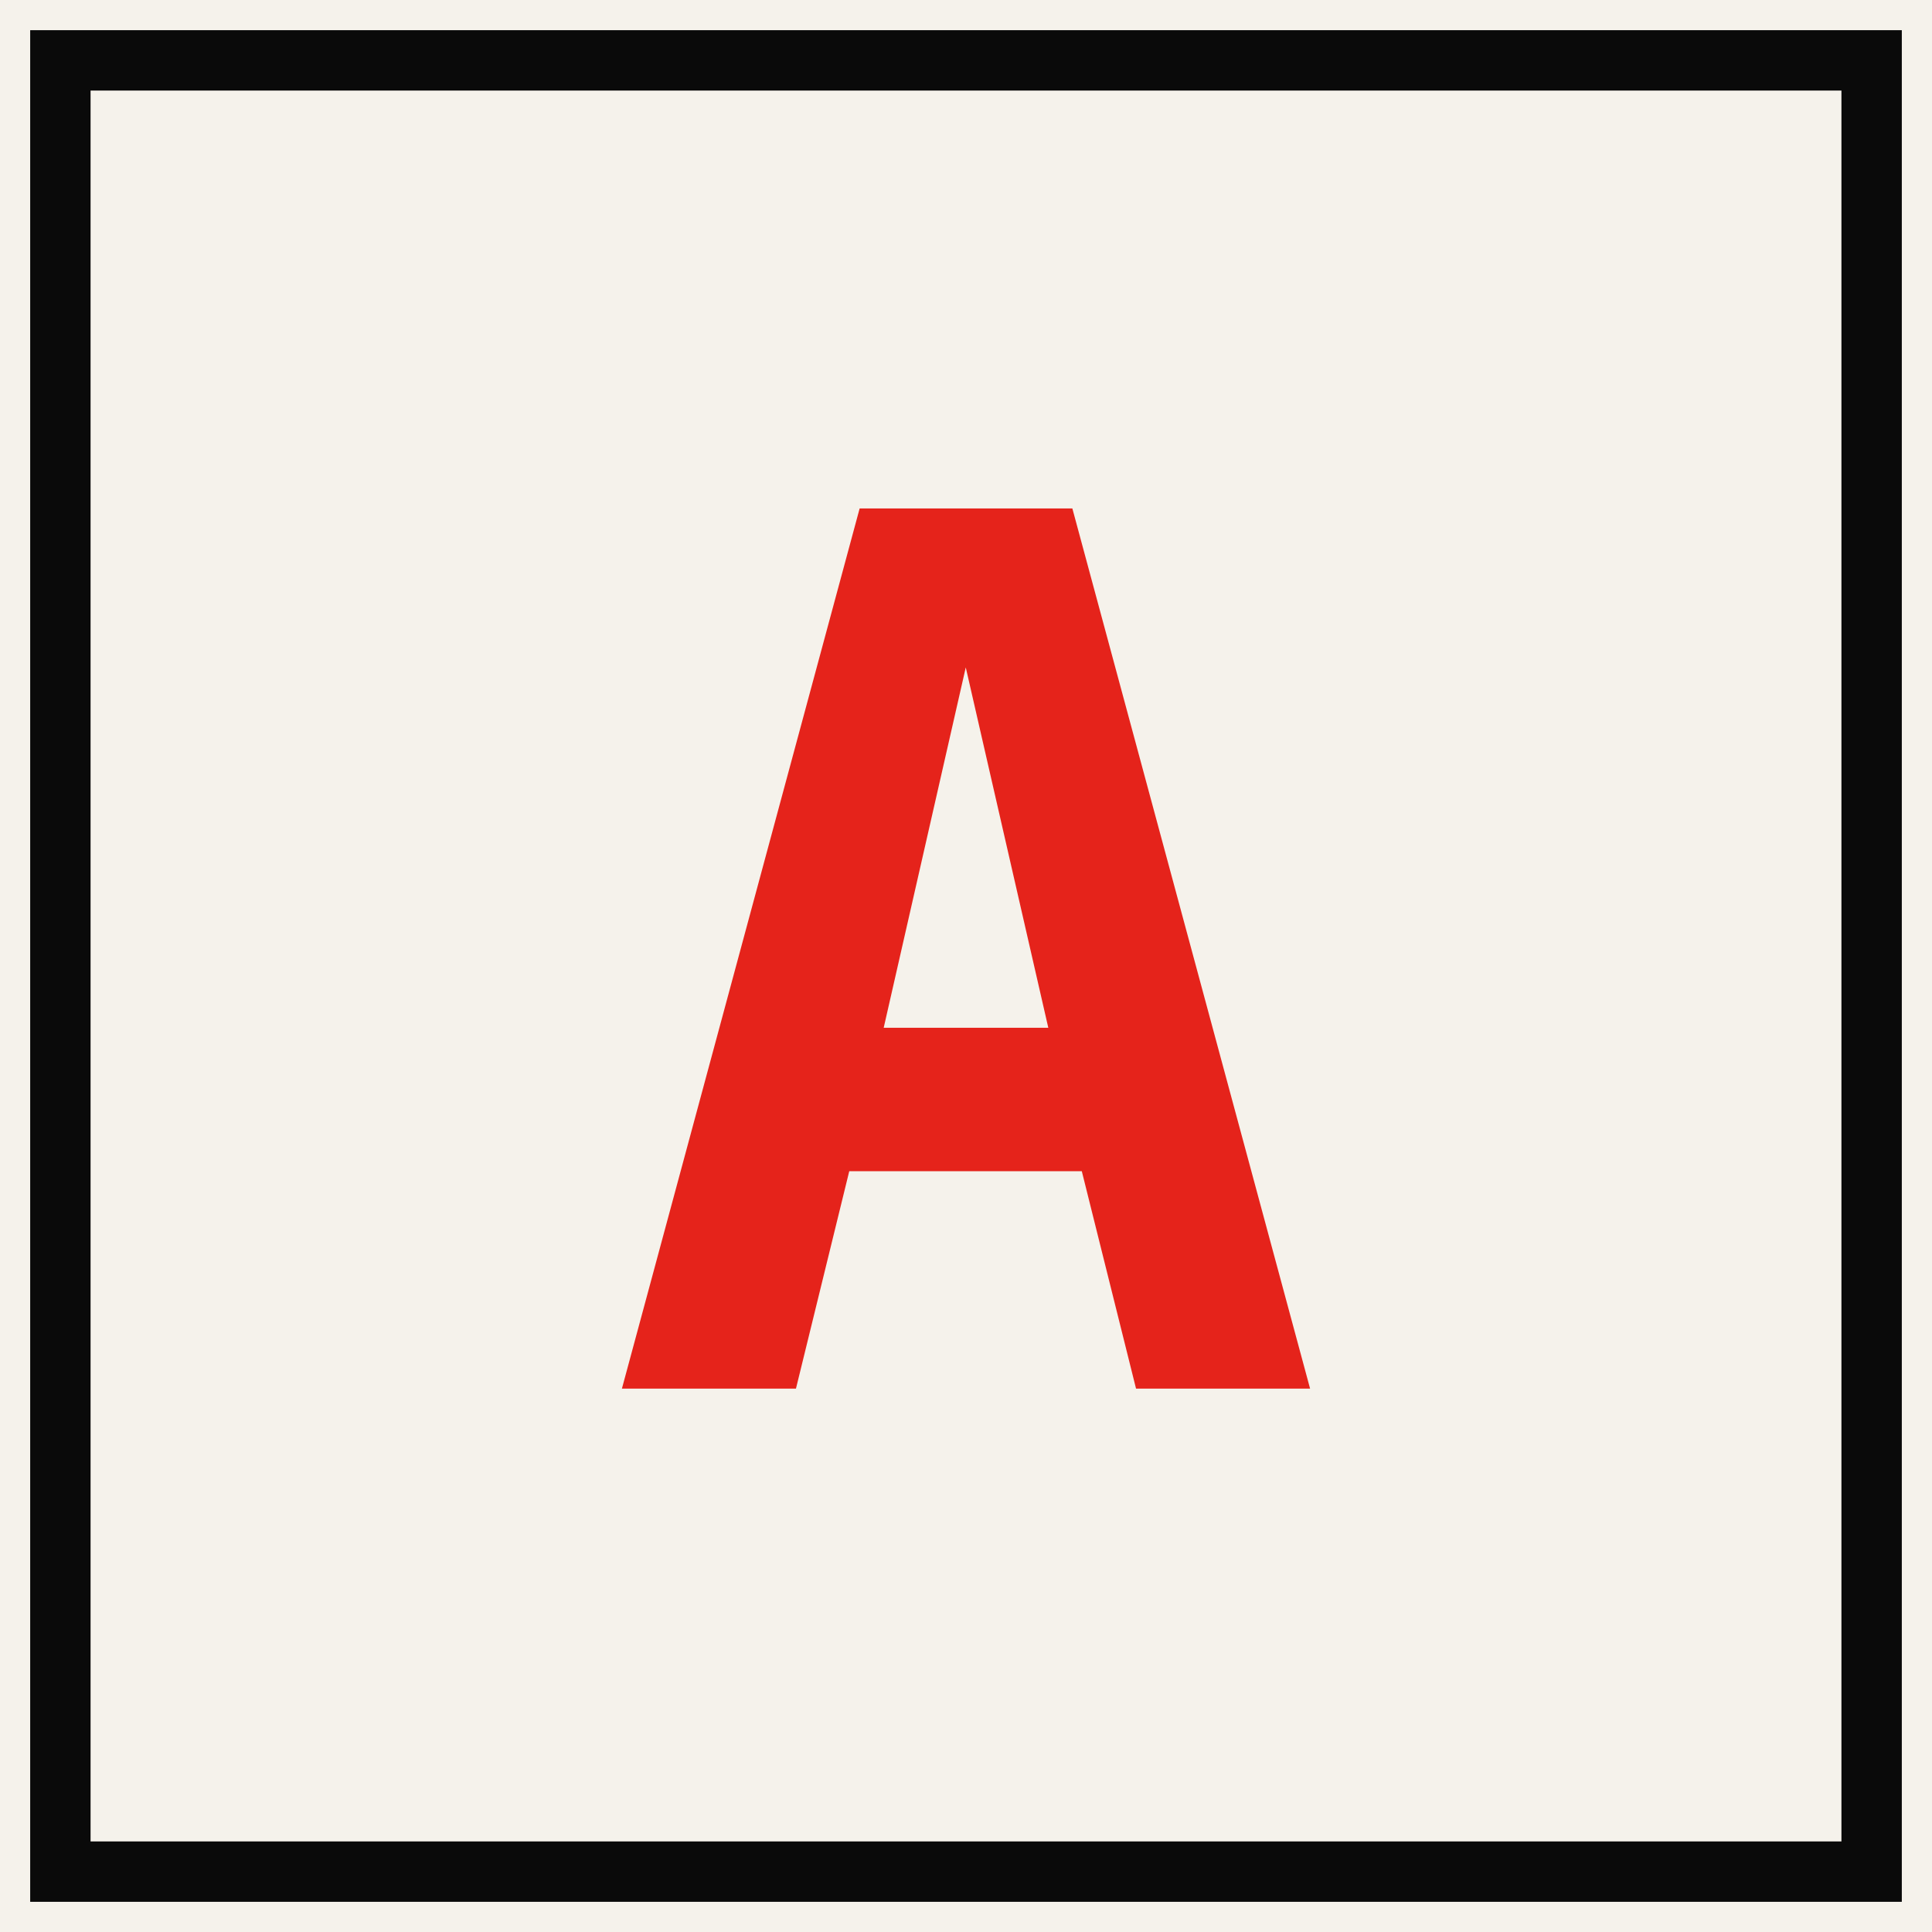
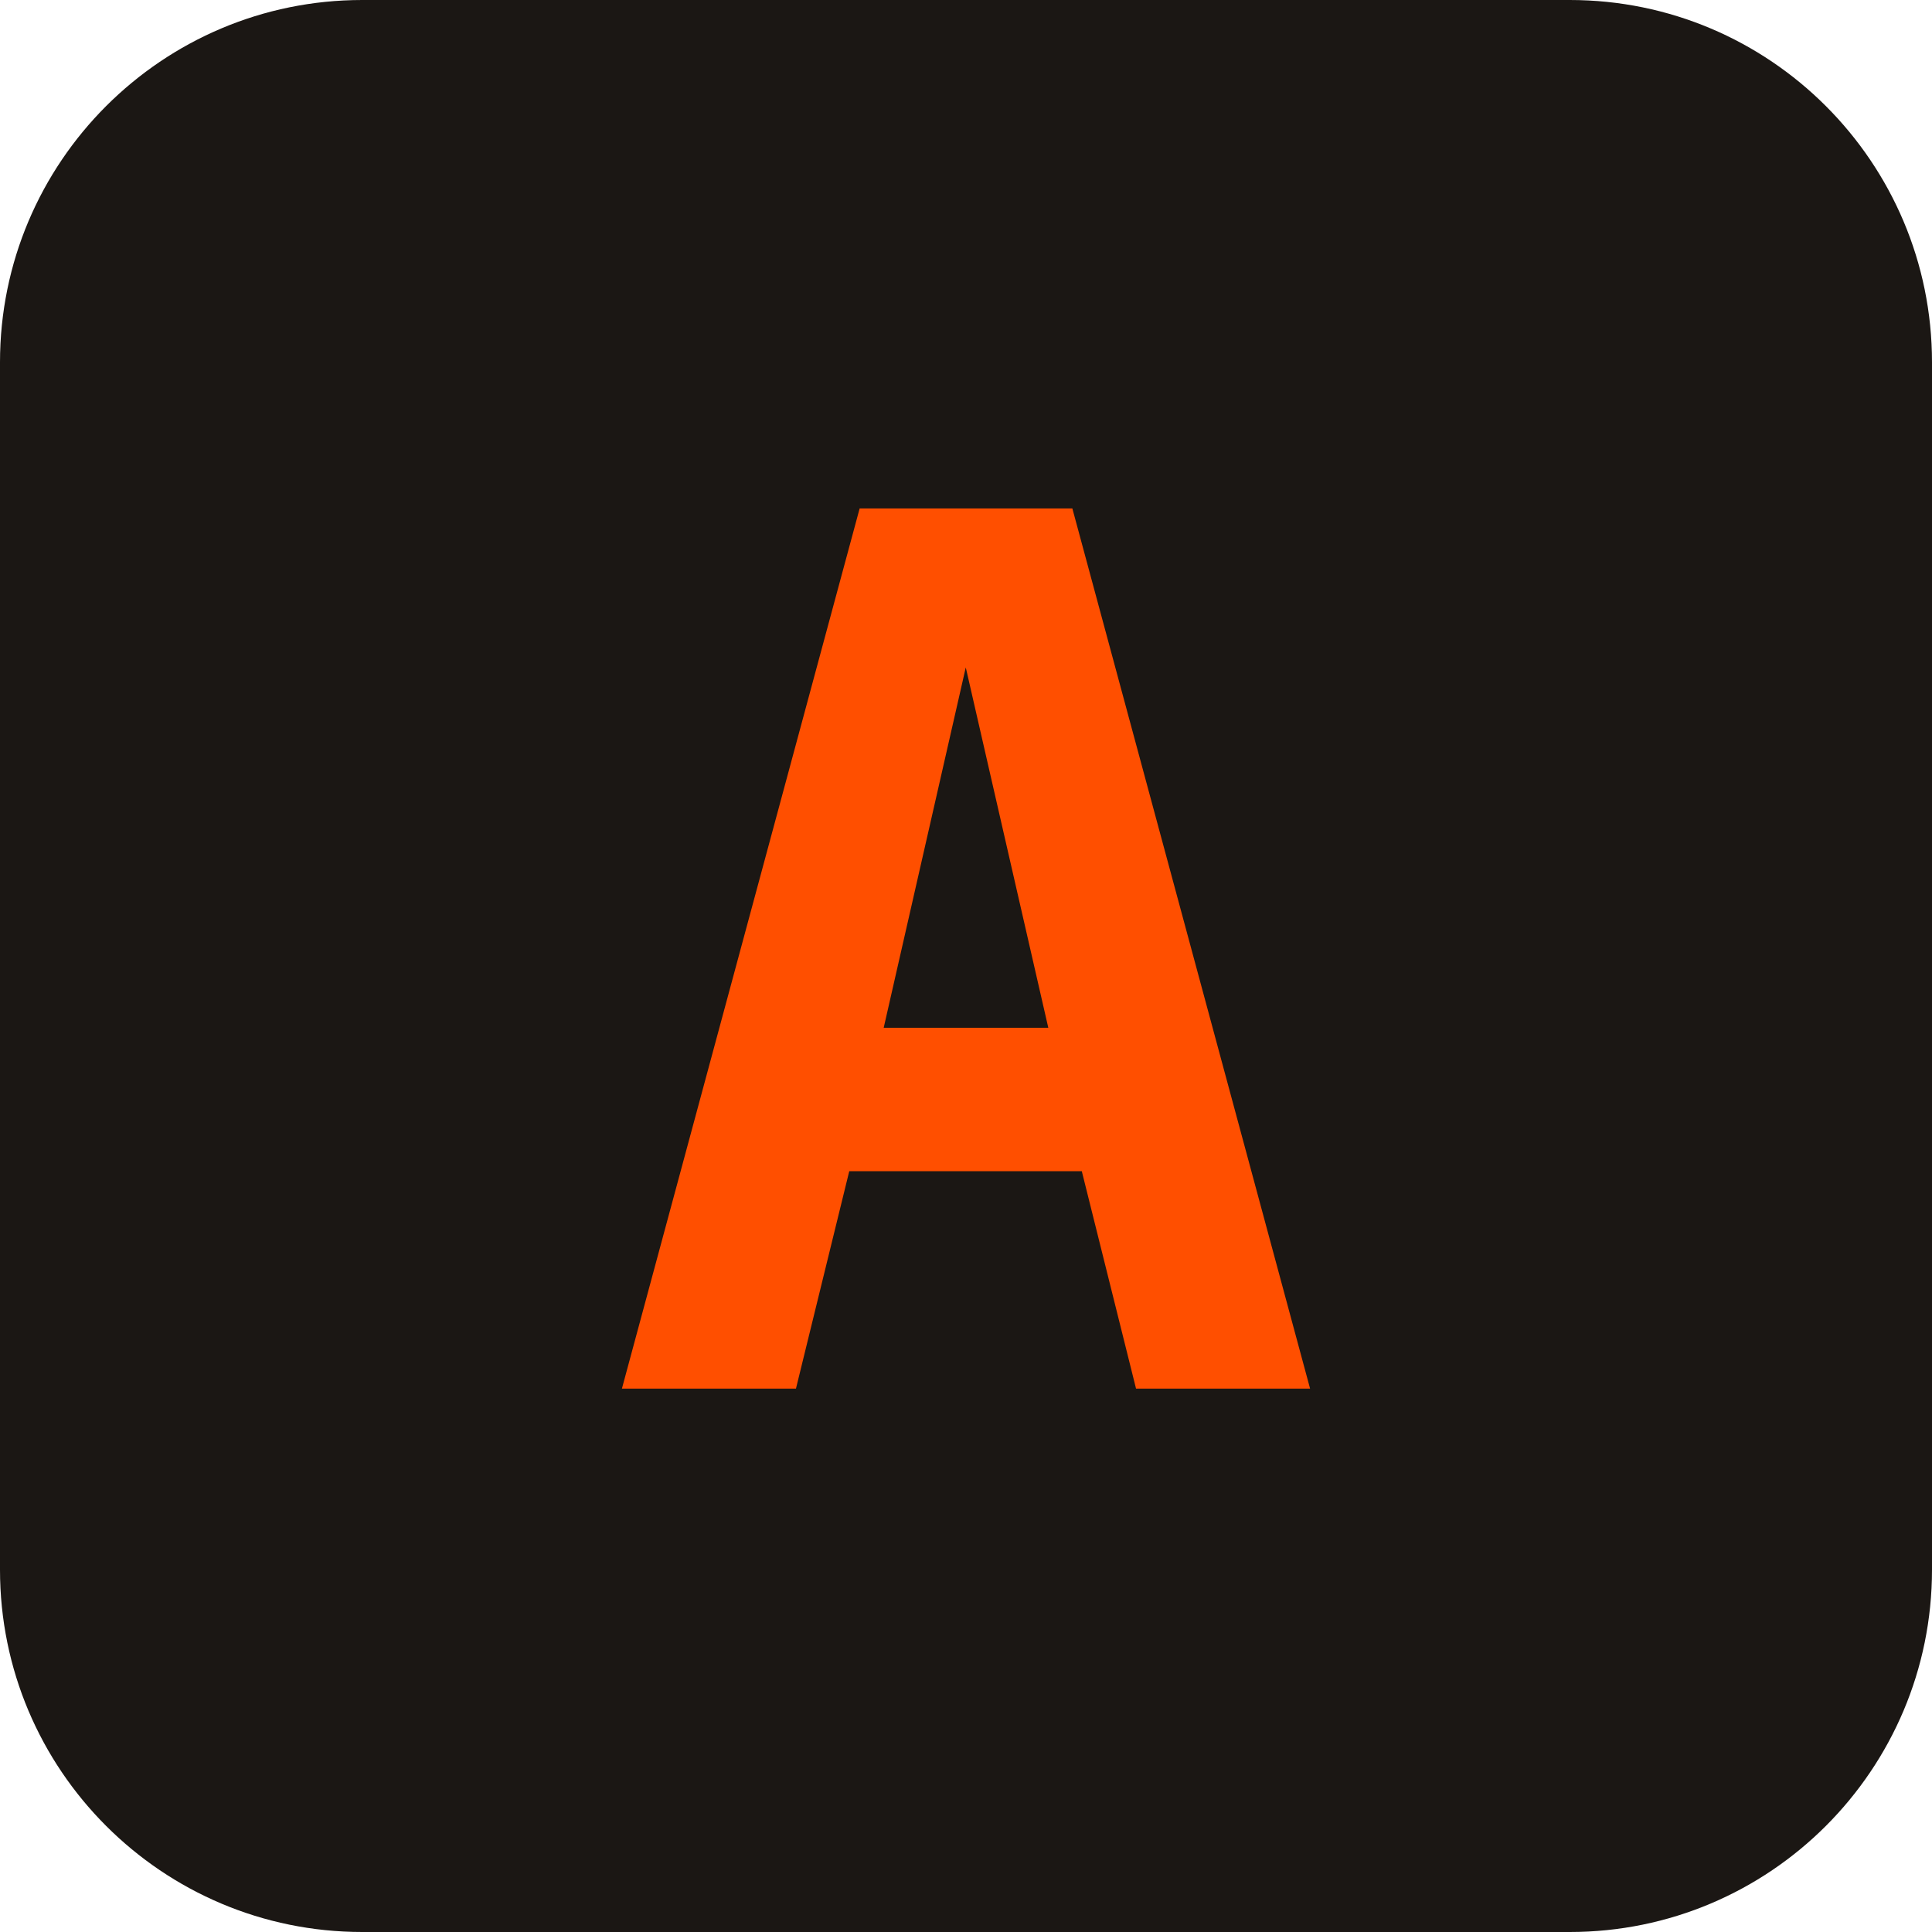
<svg xmlns="http://www.w3.org/2000/svg" viewBox="0 0 64 64">
-   <rect width="64" height="64" rx="0" fill="#f5f2eb" />
-   <rect x="2" y="2" width="60" height="60" rx="0" fill="none" stroke="#0a0a0a" stroke-width="2" />
-   <text x="32" y="46" font-family="'IBM Plex Mono', ui-monospace, monospace" font-size="40" font-weight="700" text-anchor="middle" fill="#e5231b">A</text>
+   <rect width="64" height="64" rx="12" fill="#1B1714" />
+   <text x="32" y="46" font-family="'JetBrains Mono', ui-monospace, monospace" font-size="40" font-weight="700" text-anchor="middle" fill="#FF4F00">A</text>
</svg>
